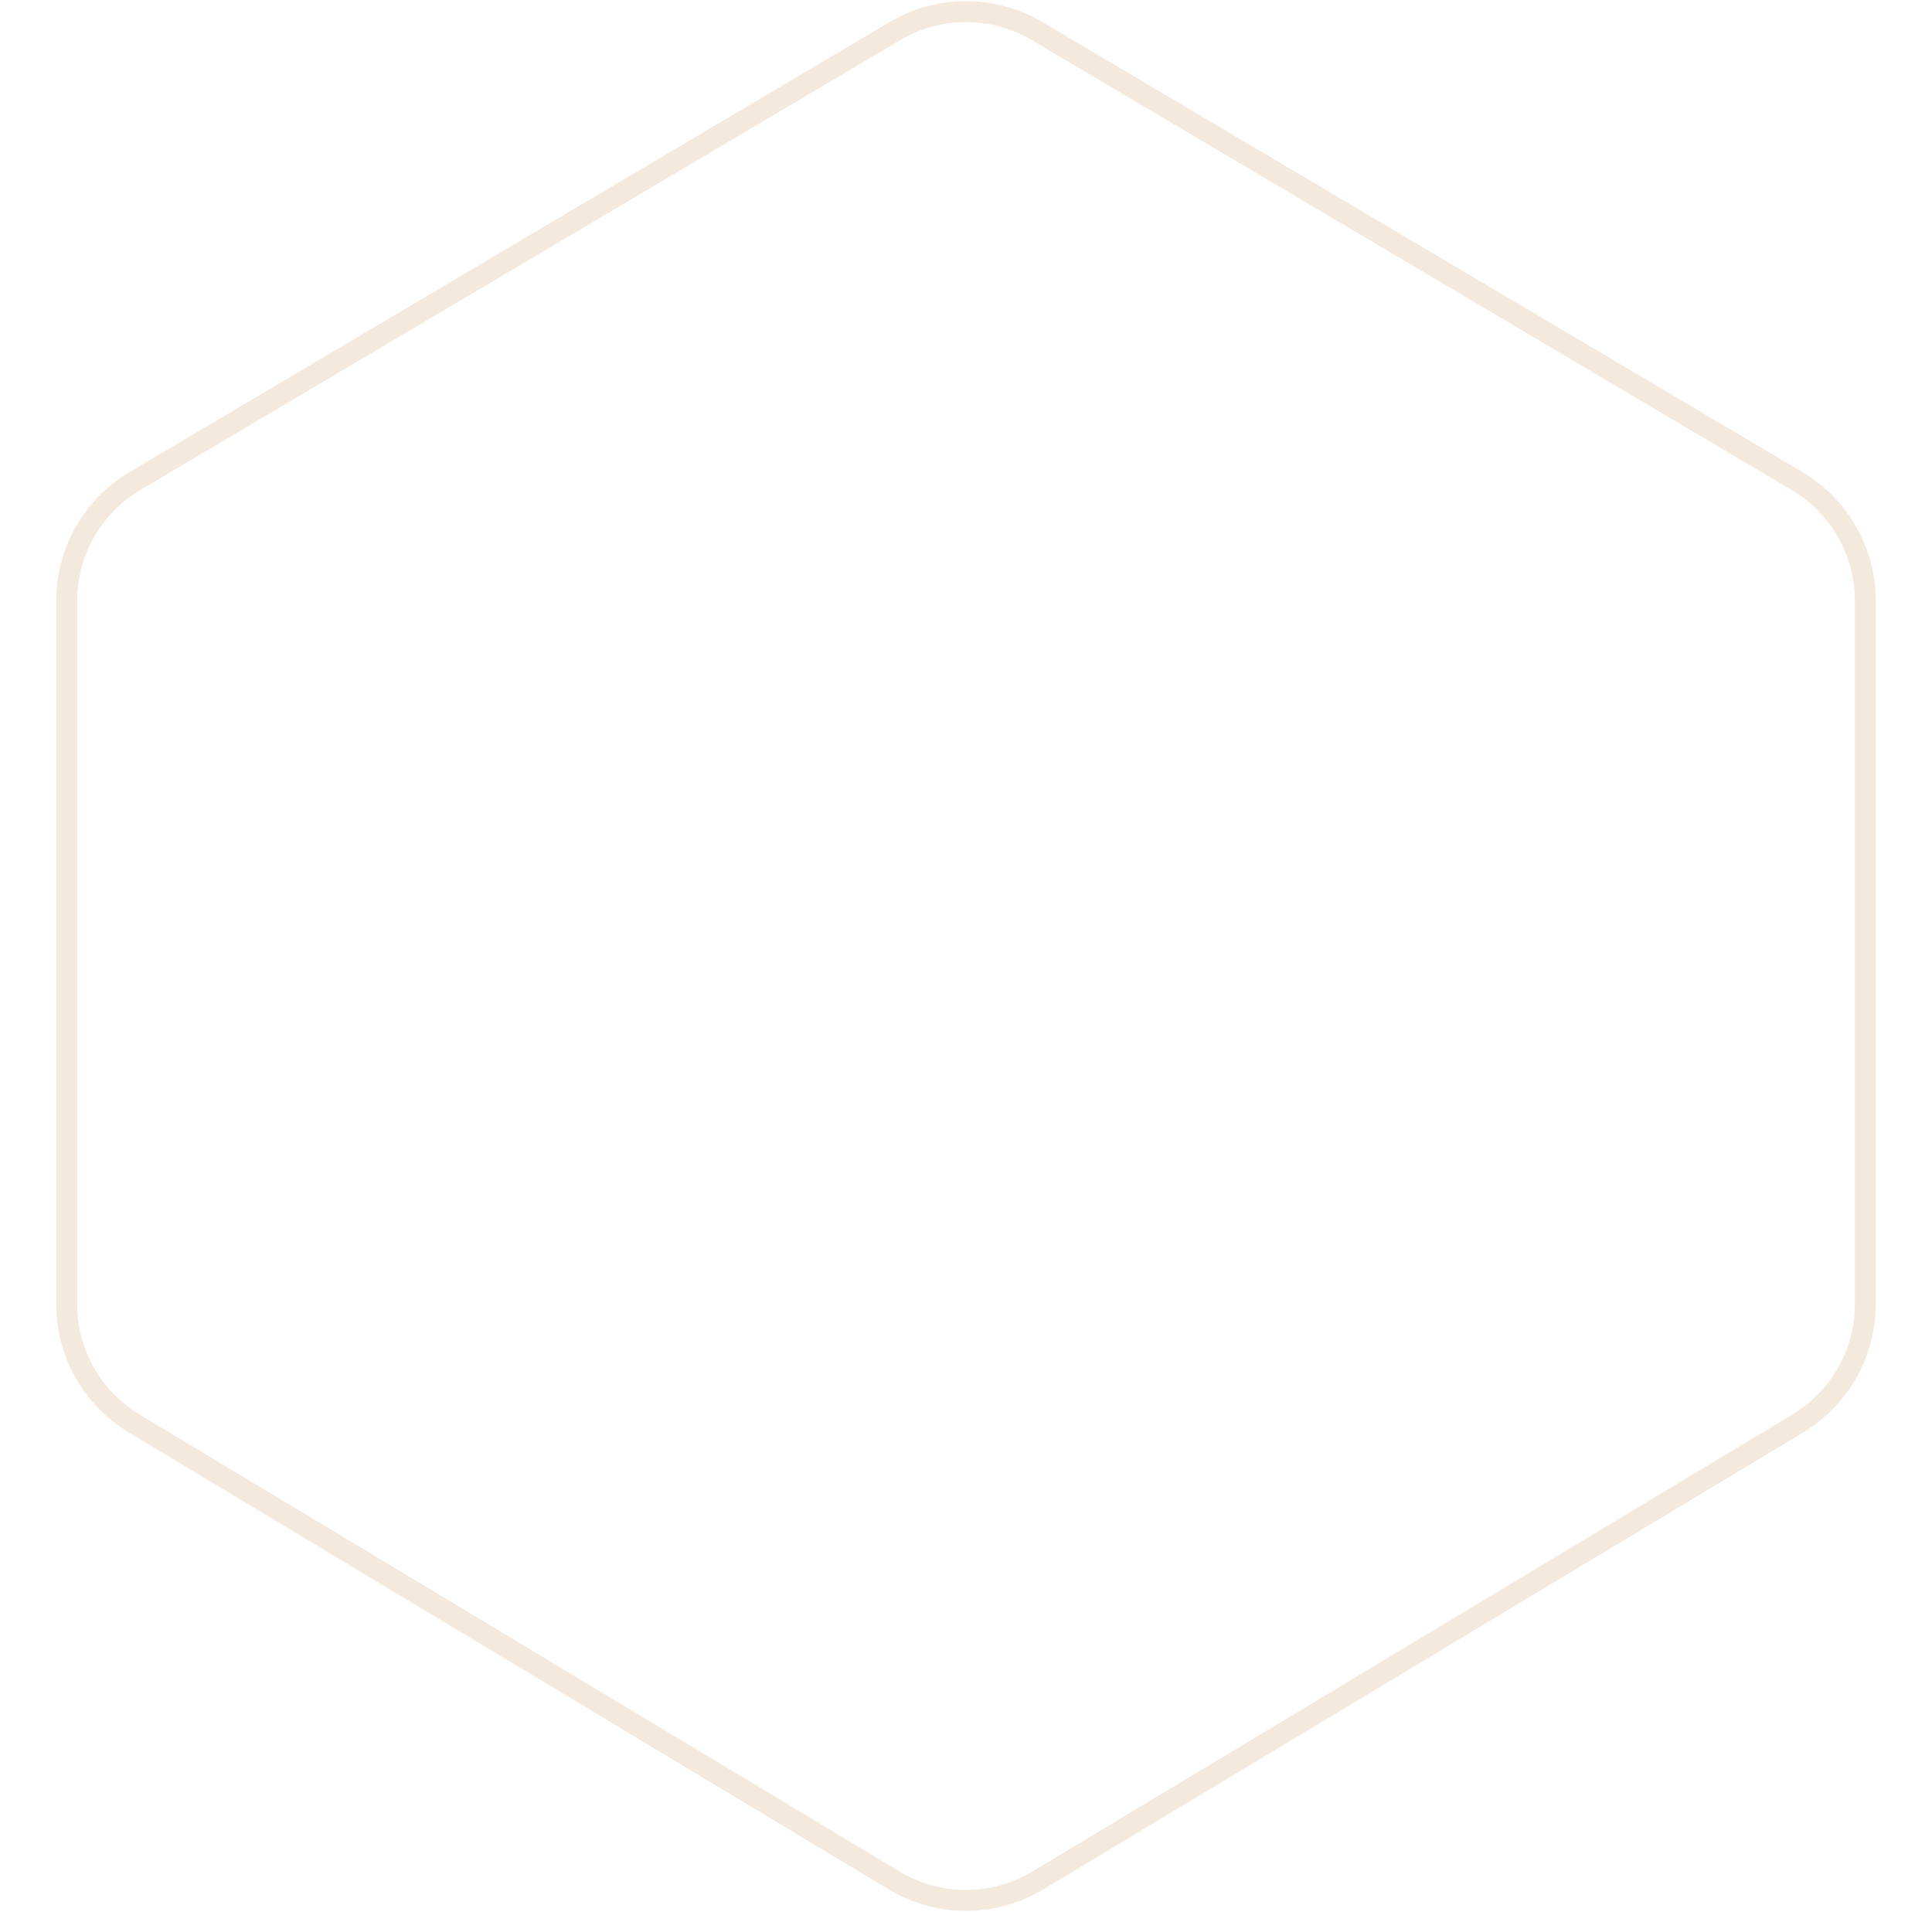
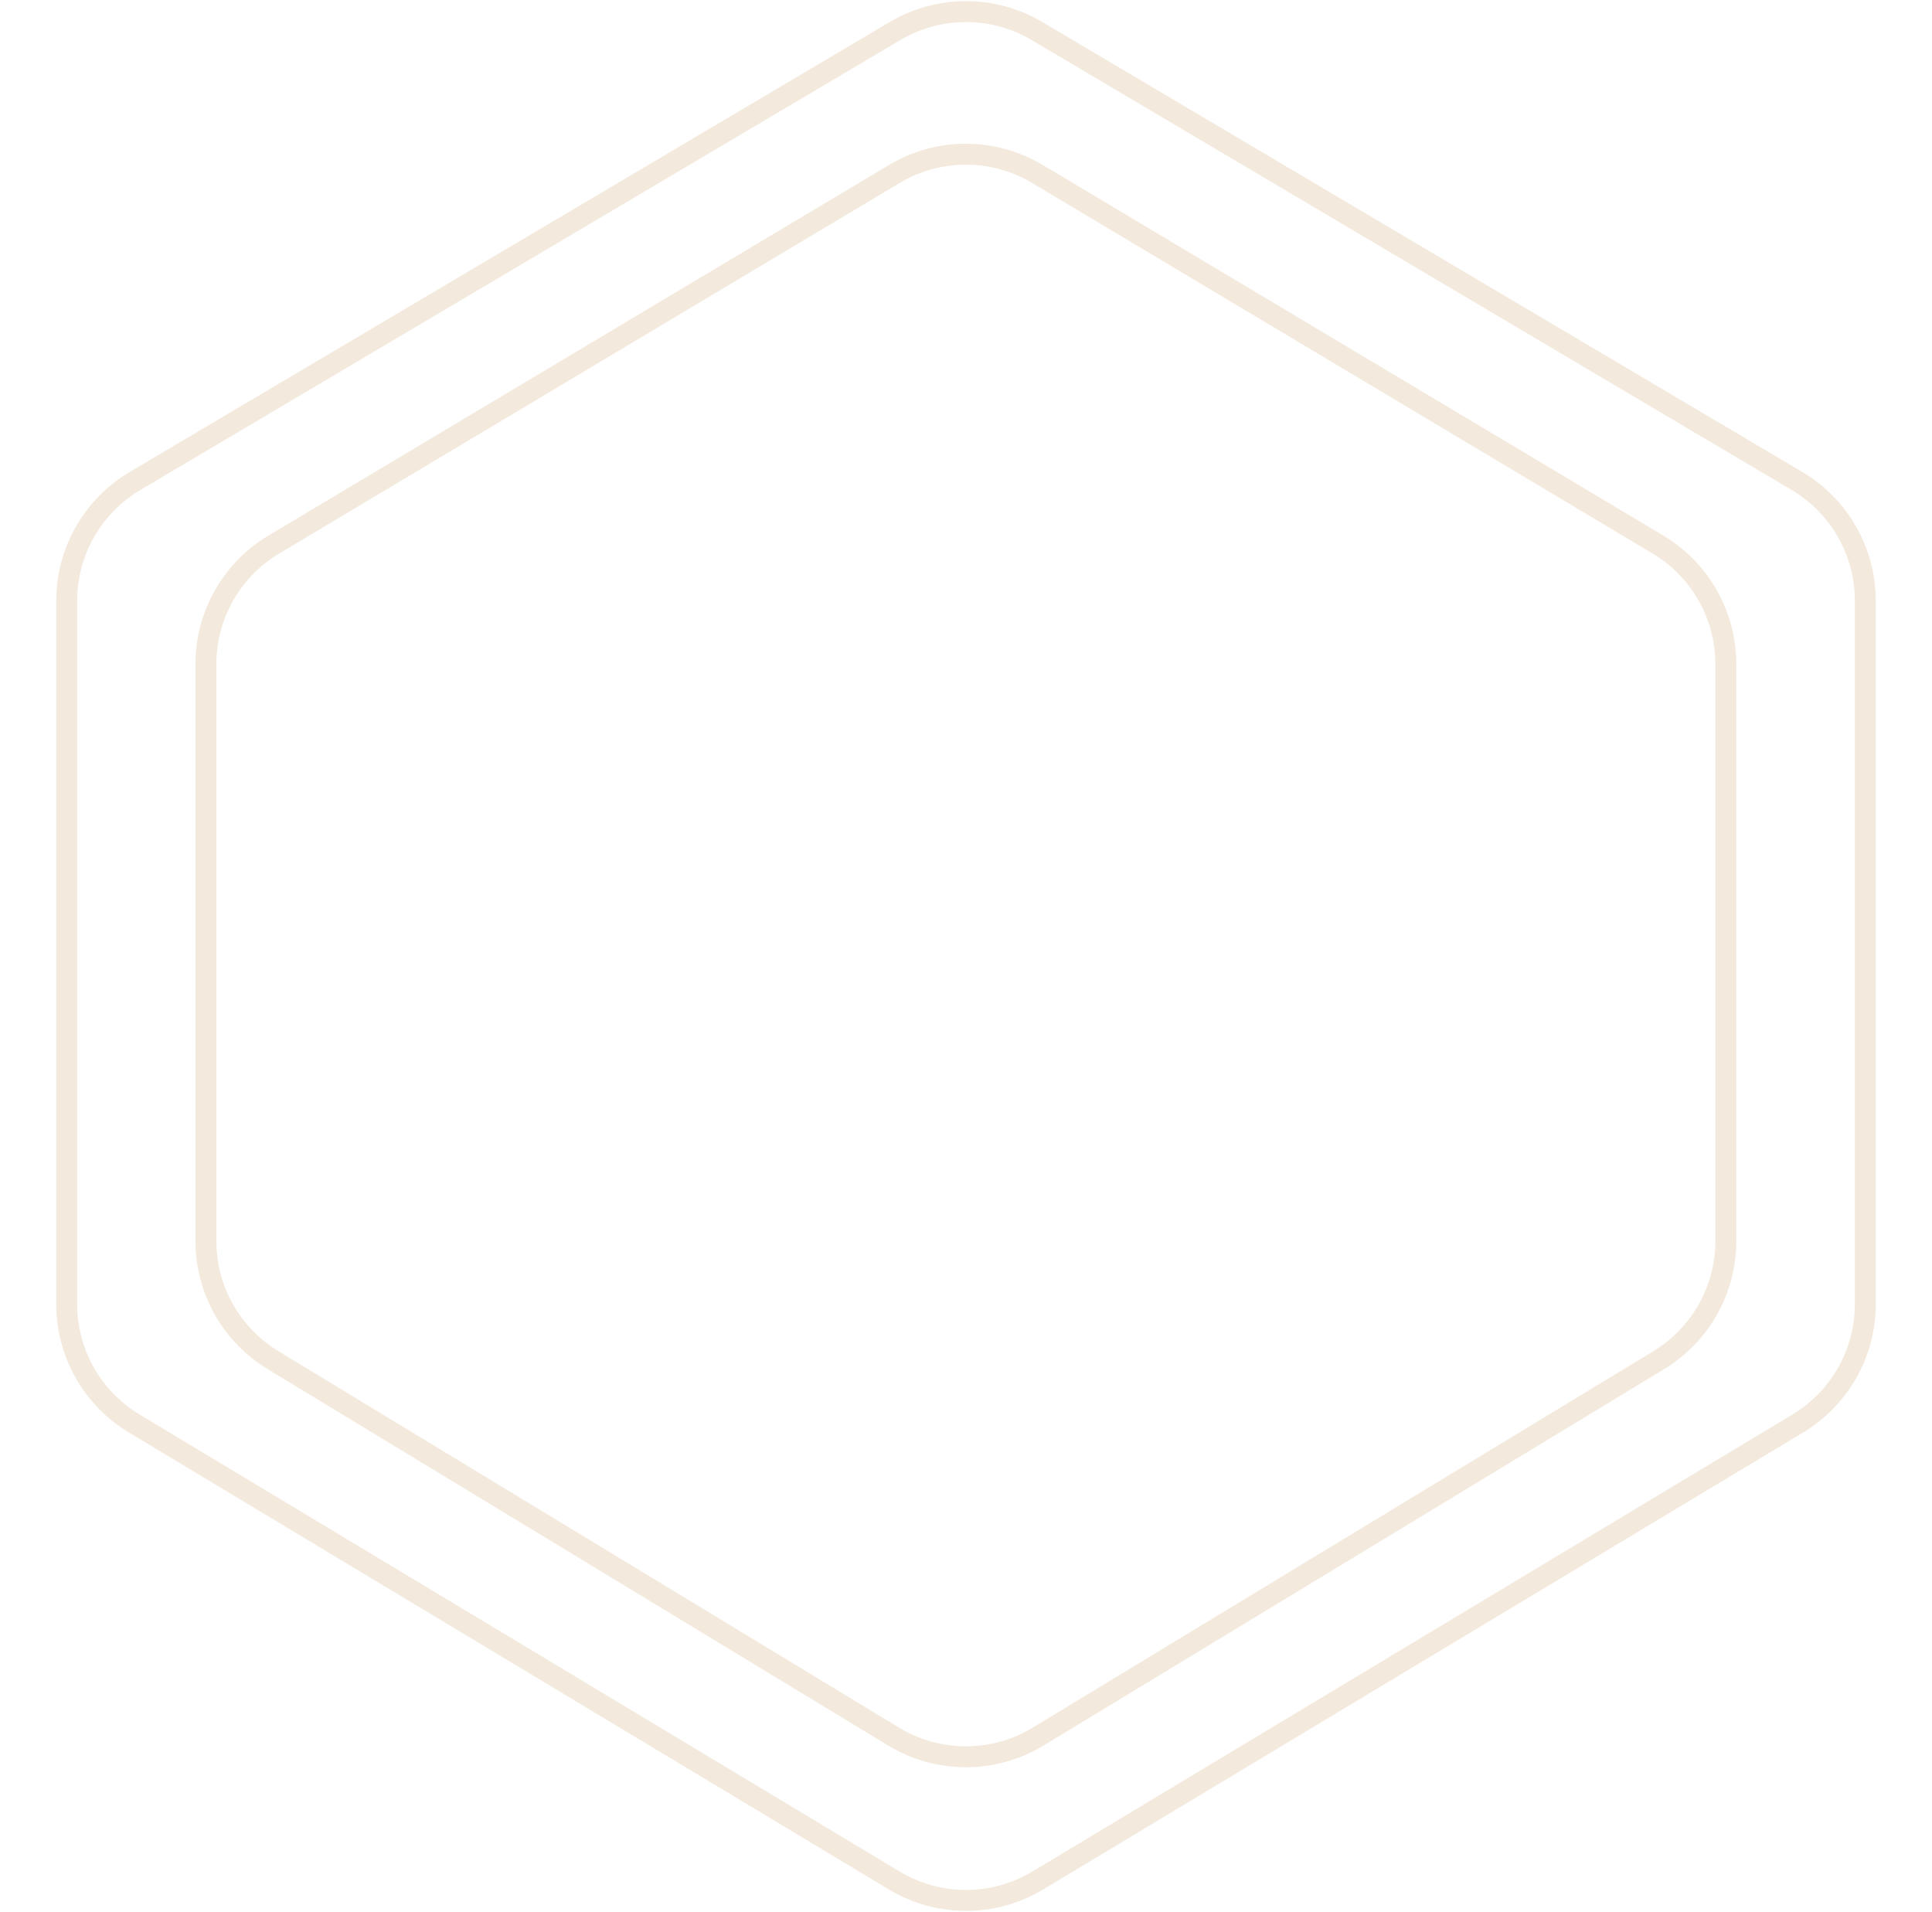
<svg xmlns="http://www.w3.org/2000/svg" width="477px" height="472px" viewBox="0 0 1307 1372" version="1.1">
  <defs />
  <g id="Page-1" stroke="none" stroke-width="1" fill="none" fill-rule="evenodd">
-     <path d="M704.442,22.272 L1249.852,345.151 C1280.26,363.152 1298.91,395.866 1298.91,431.203 L1298.91,935.85 C1298.91,970.943 1280.515,1003.469 1250.439,1021.552 L705.029,1349.488 C673.322,1368.553 633.679,1368.553 601.971,1349.488 L56.561,1021.552 C26.486,1003.469 8.09,970.943 8.09,935.85 L8.09,431.203 C8.09,395.866 26.74,363.152 57.148,345.151 L602.558,22.272 C633.973,3.675 673.027,3.675 704.442,22.272 Z" id="Polygon" stroke="#F3E9DC" stroke-width="15" />
+     <g id="Group-9-Copy" transform="translate(8, 8)" stroke="#F3E9DC" stroke-width="15">
+       <path d="M696.442,14.272 L1241.852,337.151 C1272.26,355.152 1290.91,387.866 1290.91,423.203 L1290.91,927.85 C1290.91,962.943 1272.515,995.469 1242.439,1013.552 L697.029,1341.488 C665.322,1360.553 625.679,1360.553 593.971,1341.488 L48.561,1013.552 C18.486,995.469 0.09,962.943 0.09,927.85 L0.09,423.203 C0.09,387.866 18.74,355.152 49.148,337.151 L594.558,14.272 C625.973,-4.325 665.027,-4.325 696.442,14.272 Z" id="Polygon" />
+       <path d="M696.681,116.8 L1142.091,382.784 C1172.313,400.832 1190.82,433.44 1190.82,468.641 L1190.82,882.576 C1190.82,917.532 1172.567,949.95 1142.679,968.078 L697.269,1238.229 C665.398,1257.559 625.422,1257.559 593.551,1238.229 L148.141,968.078 C118.253,949.95 100,917.532 100,882.576 L100,468.641 C100,433.44 118.507,400.832 148.729,382.784 L594.139,116.8 C625.719,97.942 665.101,97.942 696.681,116.8 Z" id="Polygon-Copy" />
+     </g>
  </g>
</svg>
